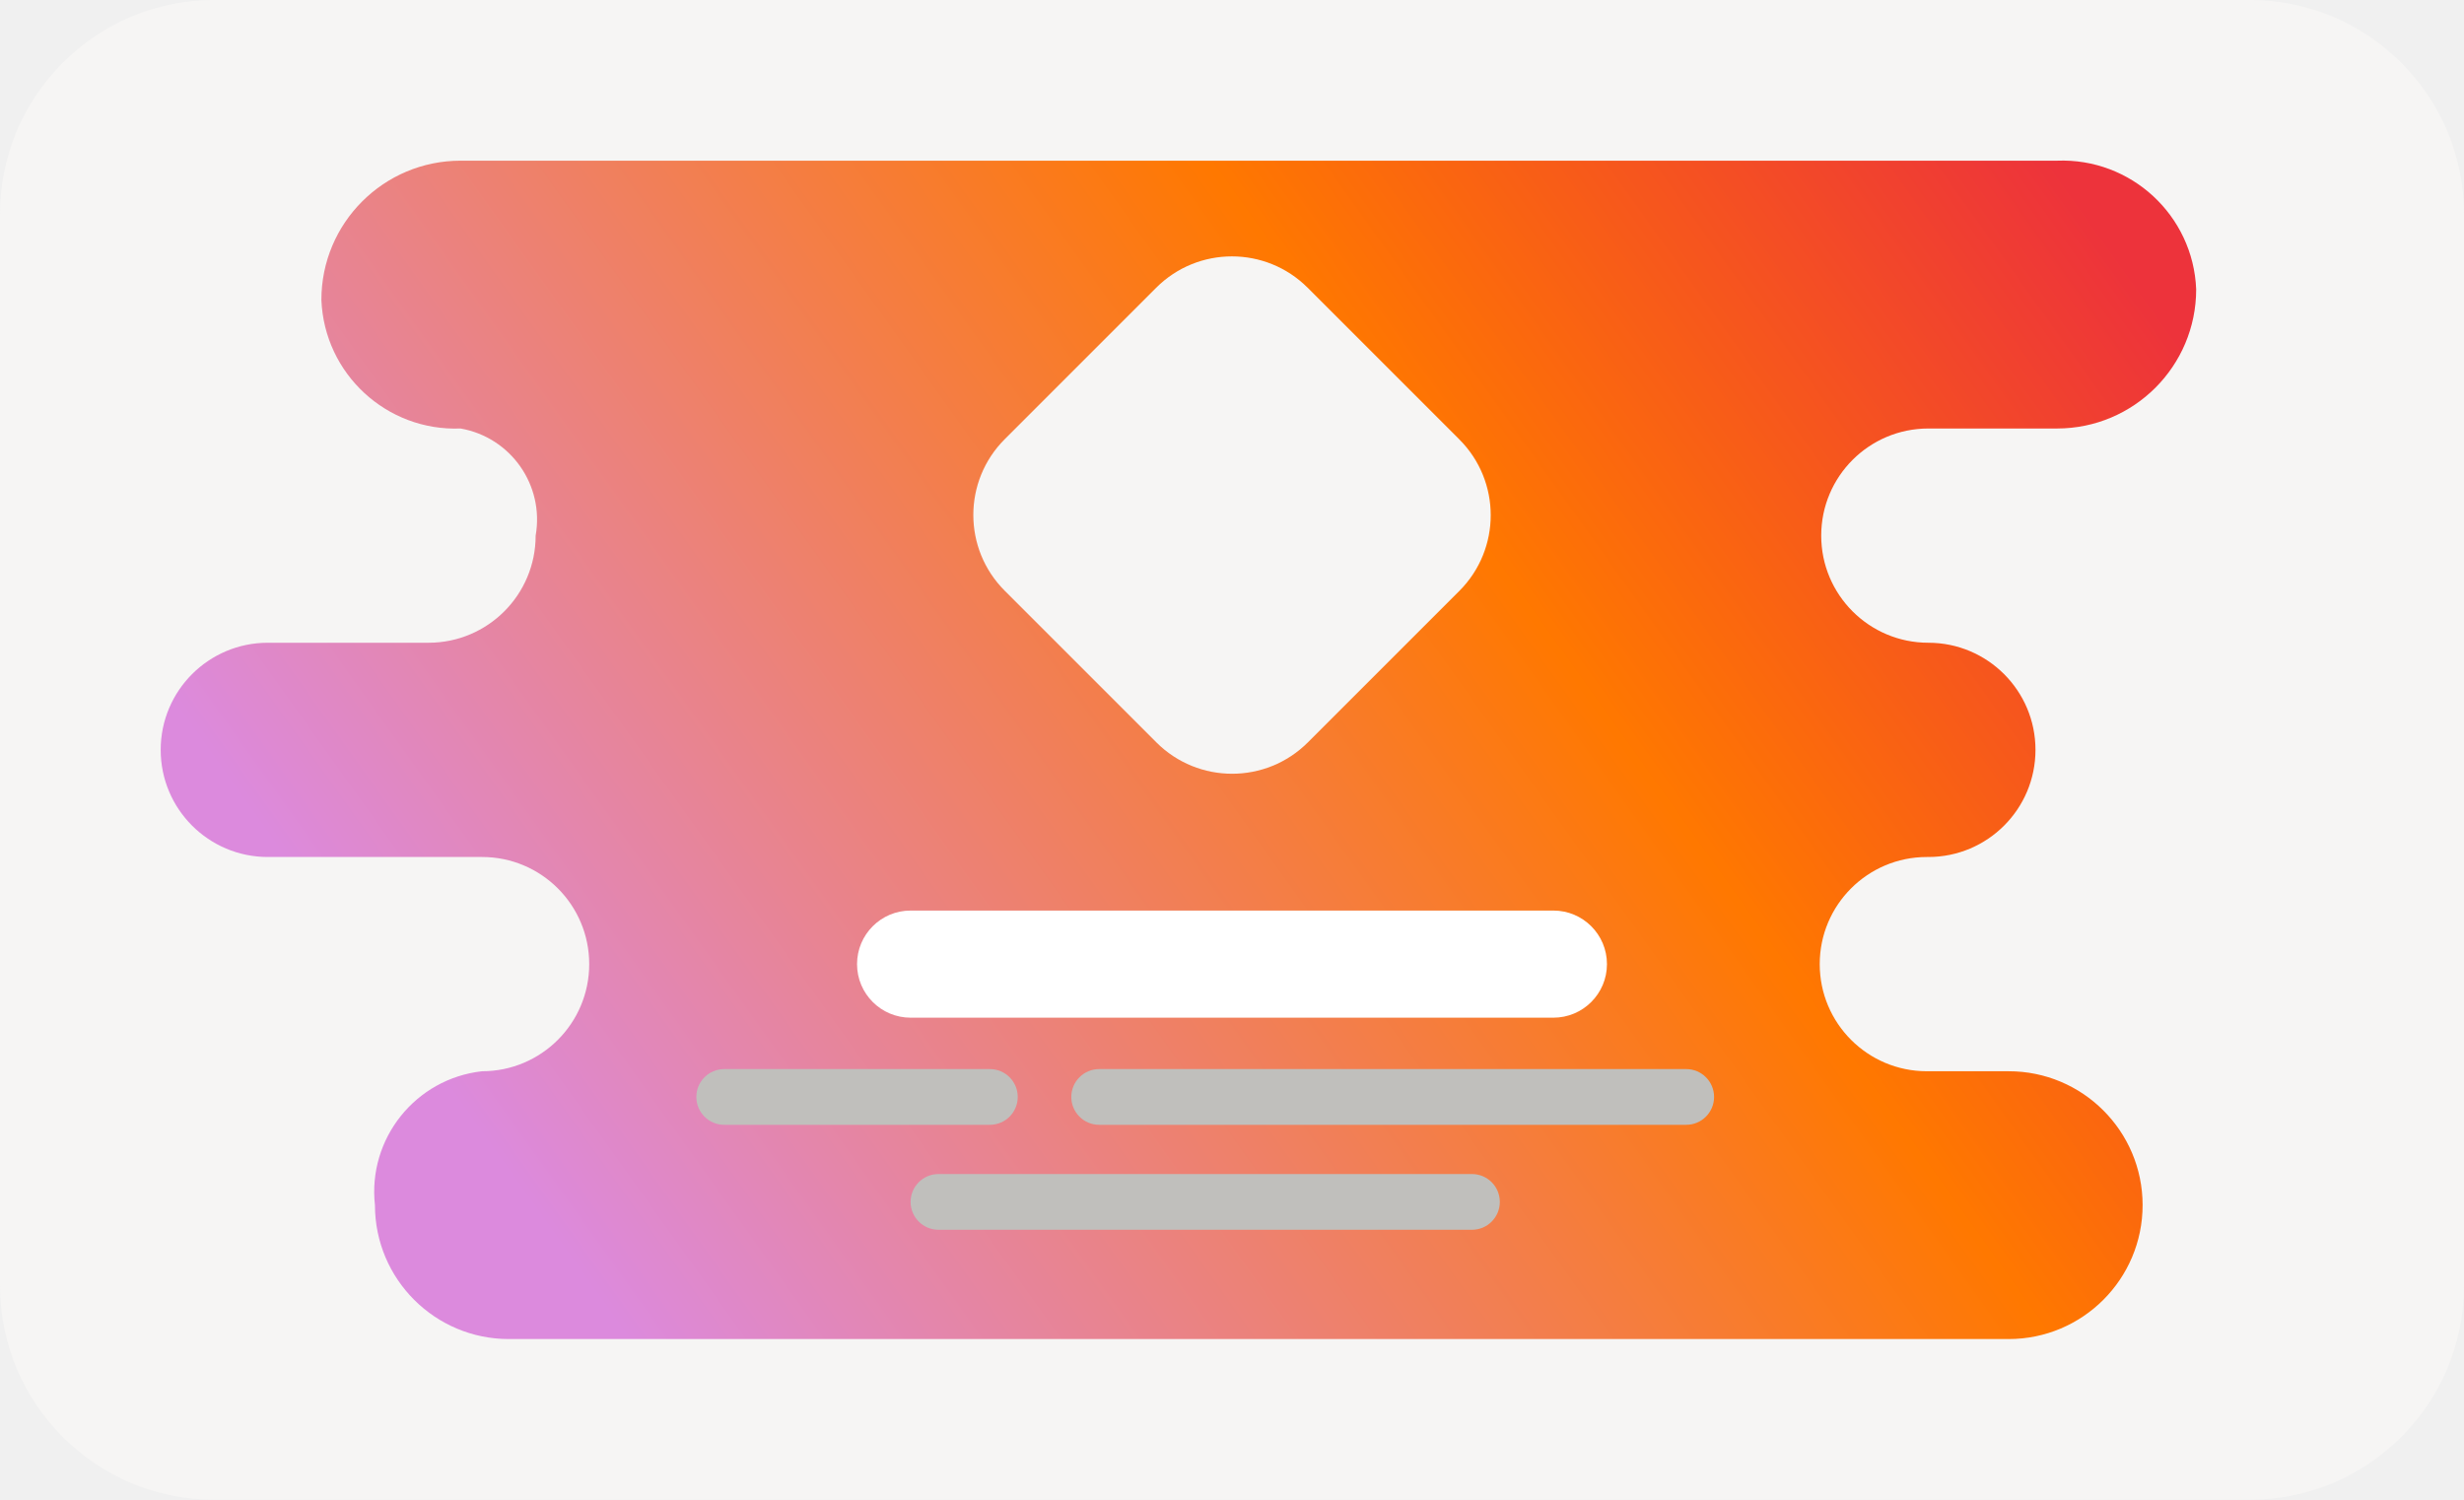
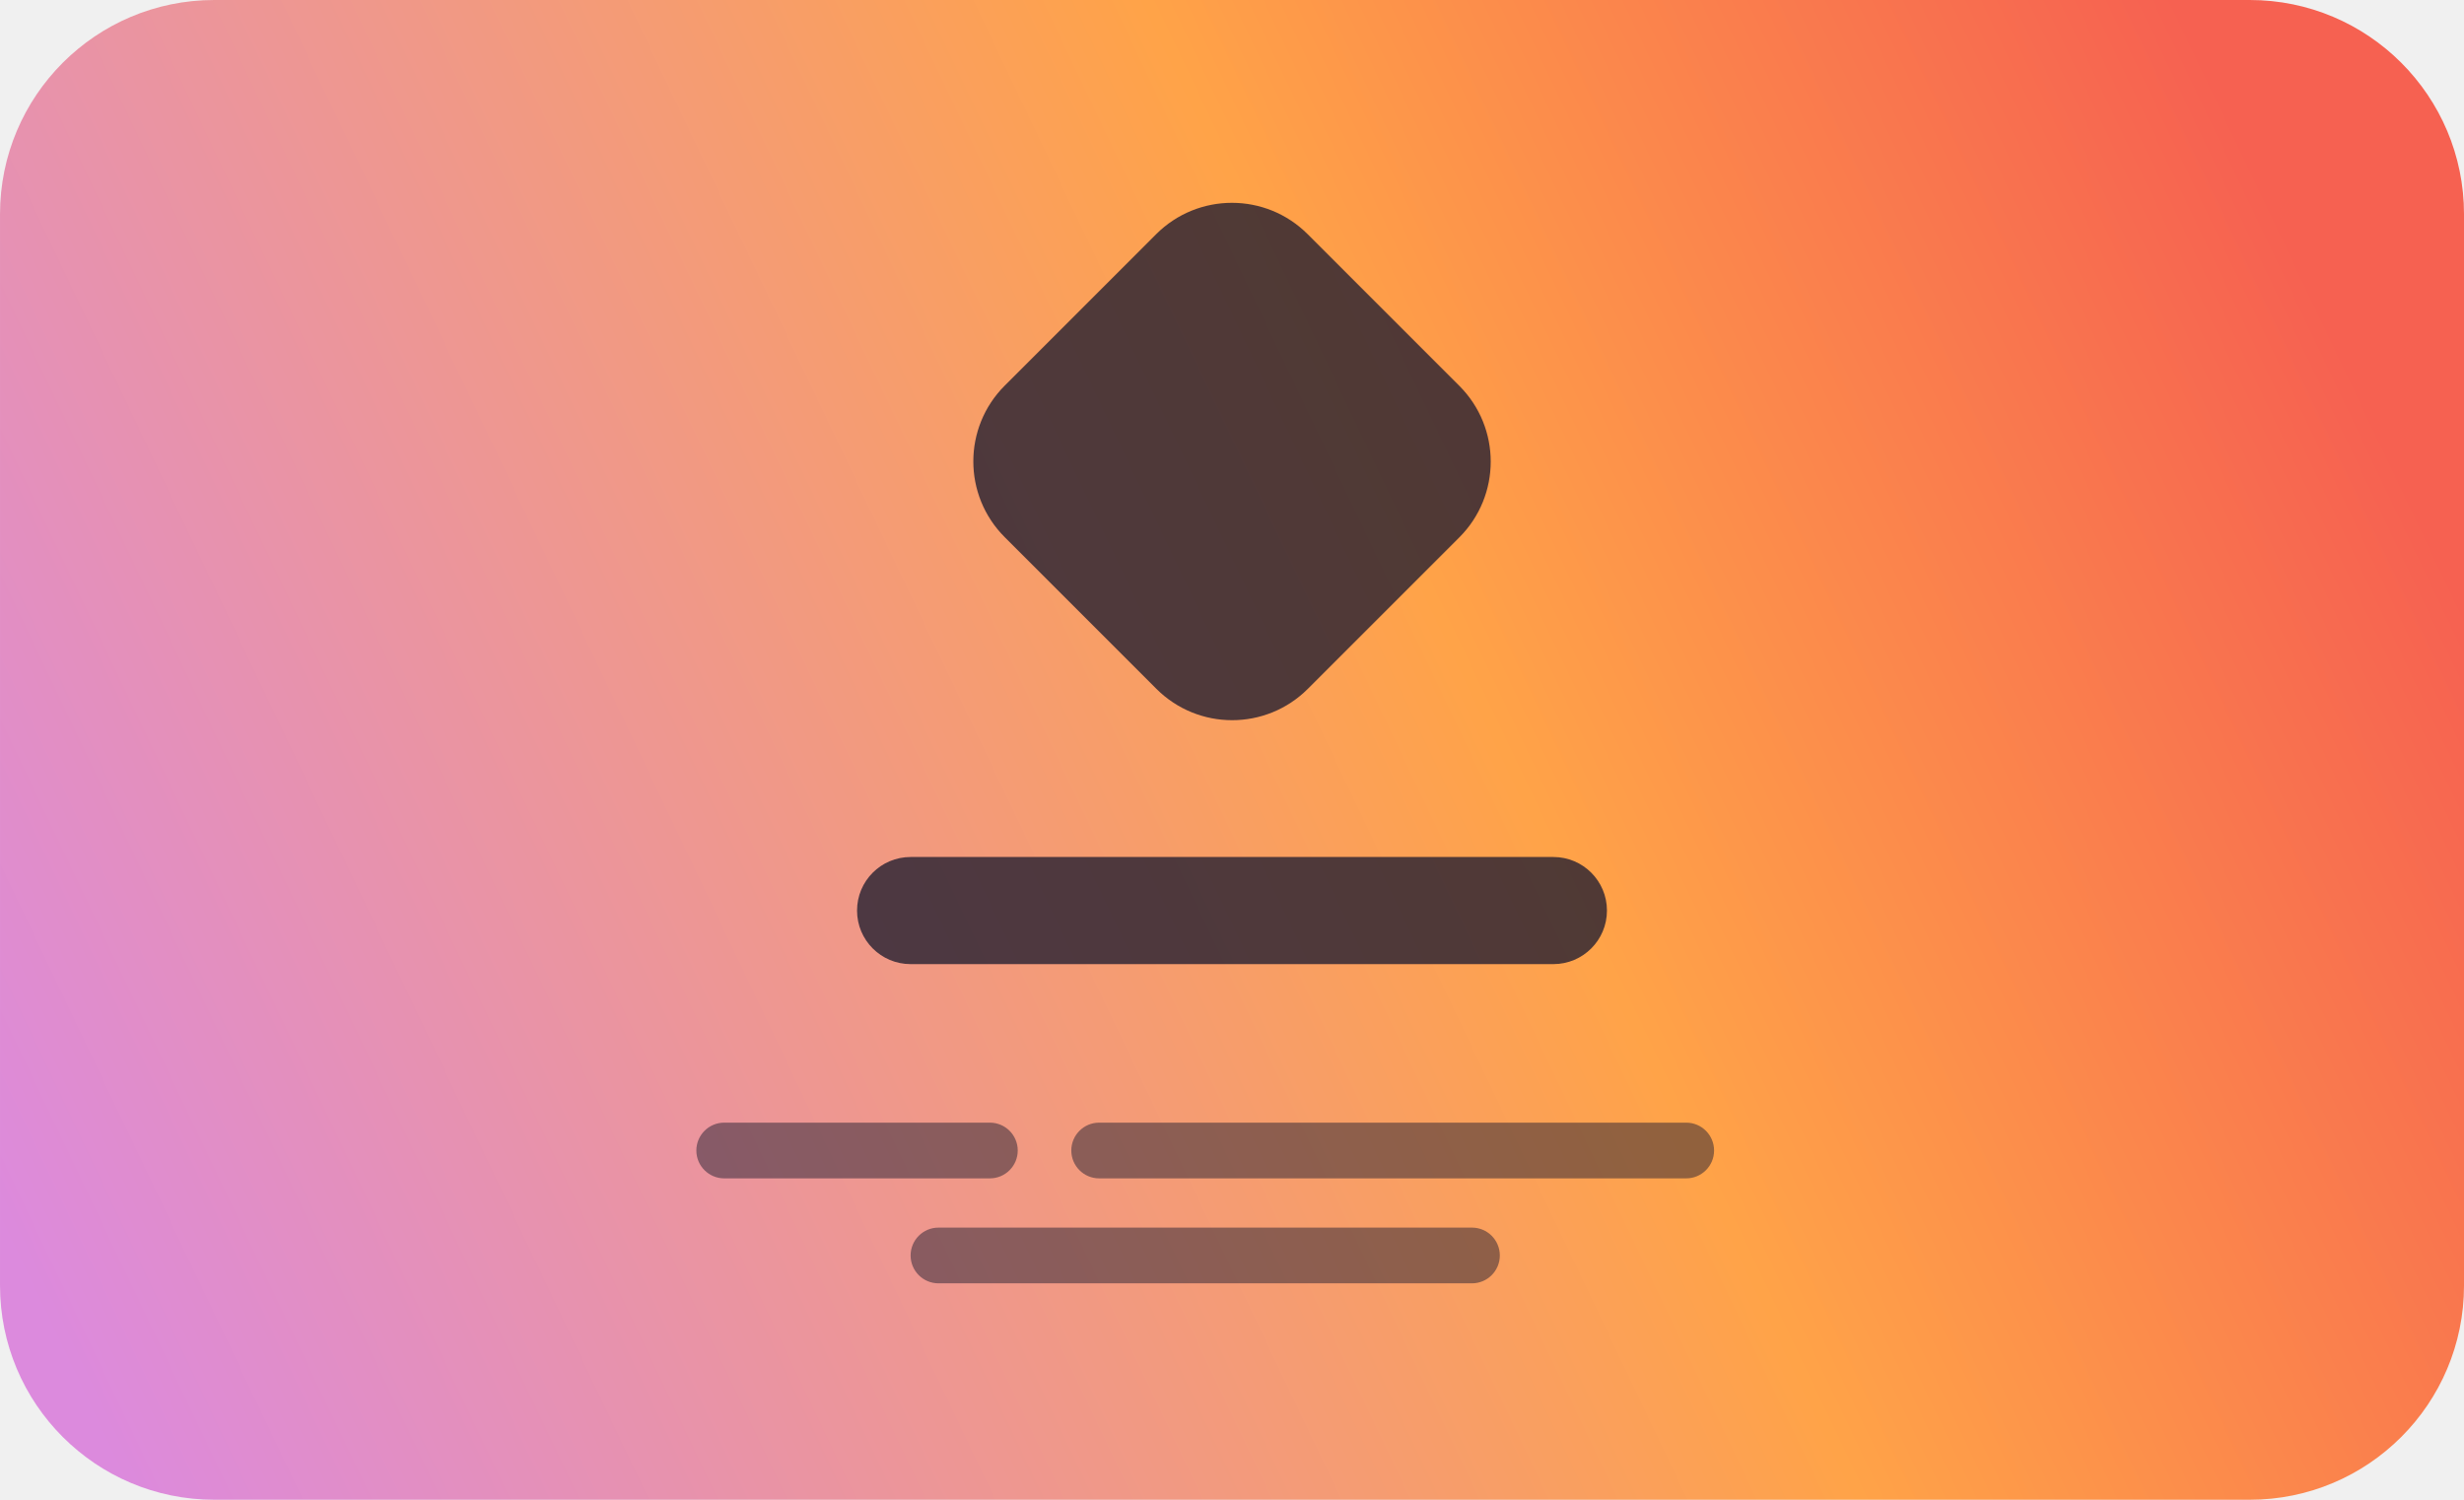
<svg xmlns="http://www.w3.org/2000/svg" xmlns:xlink="http://www.w3.org/1999/xlink" height="140" width="230" version="1.1" id="svg9478">
  <defs id="defs9482">
    <linearGradient id="linearGradient12">
      <stop style="stop-color:#dc8add;stop-opacity:1;" offset="0" id="stop12" />
-       <stop style="stop-color:#ff7800;stop-opacity:1" offset="0.627" id="stop14" />
-       <stop style="stop-color:#ed333b;stop-opacity:1" offset="1" id="stop13" />
+       <stop style="stop-color:#ffa348;stop-opacity:1" offset="0.627" id="stop14" />
+       <stop style="stop-color:#f66151;stop-opacity:1" offset="1" id="stop13" />
    </linearGradient>
-     <linearGradient xlink:href="#linearGradient12" id="linearGradient13" x1="55" y1="120" x2="195" y2="20" gradientUnits="userSpaceOnUse" />
+     <linearGradient xlink:href="#linearGradient12" id="linearGradient3" x1="5" y1="125" x2="215" y2="25" gradientUnits="userSpaceOnUse" />
  </defs>
-   <rect style="font-variation-settings:normal;opacity:1;vector-effect:none;fill:#f6f5f4;fill-opacity:1;stroke:none;stroke-width:18;stroke-linecap:round;stroke-linejoin:miter;stroke-miterlimit:4;stroke-dasharray:none;stroke-dashoffset:26.4;stroke-opacity:1;-inkscape-stroke:none;stop-color:#000000;stop-opacity:1" width="230" height="140" x="0.001" ry="20" rx="20" id="rect9466" y="0" />
-   <path id="rect7" style="fill:url(#linearGradient13);fill-opacity:1;stroke:none;stroke-width:6;stroke-linecap:round;stroke-linejoin:round;stroke-dashoffset:26.4;paint-order:markers stroke fill" d="M 30,27.993 A 12.51,12.51 42.739 0 0 42.993,40 8.634,8.634 54.983 0 1 50,50 10,10 135 0 1 40,60 H 25 A 10,10 135 0 0 15,70 10,10 45 0 0 25,80 H 45 A 10,10 45 0 1 55,90 10,10 135 0 1 45,100 11.326,11.326 128.634 0 0 35,112.511 12.5,12.5 44.947 0 0 47.511,125 H 187.489 A 12.511,12.511 135 0 0 200,112.489 12.5,12.5 44.947 0 0 187.489,100 h -7.629 a 10,10 45 0 1 -10,-10 10,10 135 0 1 10,-10 H 180 A 10,10 135 0 0 190,70 10,10 45 0 0 180,60 10,10 45 0 1 170,50 10,10 135 0 1 180,40 h 12.007 A 12.993,12.993 135 0 0 205,27.007 12.51,12.51 42.739 0 0 192.007,15 H 42.993 A 12.993,12.993 135 0 0 30,27.993 Z" />
-   <g transform="translate(-3659.99 -619.922) scale(3.77953)" fill="#99c1f1" id="g9476" style="fill:#f6f5f4">
-     <rect width="10.589" height="10.582" x="825.939" y="-586.573" style="fill:#f6f5f4;fill-opacity:1;stroke-width:0.592" rx="2.646" transform="rotate(45)" ry="2.646" id="rect9474" />
+   <rect style="font-variation-settings:normal;opacity:1;vector-effect:none;fill:url(#linearGradient3);fill-opacity:1;stroke:none;stroke-width:18;stroke-linecap:round;stroke-linejoin:miter;stroke-miterlimit:4;stroke-dasharray:none;stroke-dashoffset:26.4;stroke-opacity:1;-inkscape-stroke:none;stop-color:#000000;stop-opacity:1" width="230" height="140" x="0.001" ry="20" rx="20" id="rect9466" y="0" />
+   <g transform="matrix(3.77953,0,0,3.77953,-3659.99,-624.922)" fill="#99c1f1" id="g9476" style="fill:#241f31;opacity:0.8">
+     <rect width="10.589" height="10.582" x="825.939" y="-586.573" style="fill:#241f31;fill-opacity:1;stroke-width:0.592" rx="2.646" transform="rotate(45)" ry="2.646" id="rect9474" />
  </g>
-   <rect style="fill:#ffffff;fill-opacity:1;stroke:none;stroke-width:6;stroke-linecap:round;stroke-linejoin:round;stroke-dashoffset:26.4;paint-order:markers stroke fill" id="rect1" width="70" height="10" x="80" y="85" rx="5" ry="5" />
-   <rect style="fill:#c0bfbc;fill-opacity:1;stroke:none;stroke-width:6;stroke-linecap:round;stroke-linejoin:round;stroke-dashoffset:26.4;paint-order:markers stroke fill" id="rect2" width="60" height="5.202" x="100" y="99.798" rx="2.601" ry="2.601" />
-   <rect style="fill:#c0bfbc;fill-opacity:1;stroke:none;stroke-width:6;stroke-linecap:round;stroke-linejoin:round;stroke-dashoffset:26.4;paint-order:markers stroke fill" id="rect3" width="55" height="5.202" x="85" y="109.596" rx="2.601" ry="2.601" />
-   <rect style="fill:#c0bfbc;fill-opacity:1;stroke:none;stroke-width:6;stroke-linecap:round;stroke-linejoin:round;stroke-dashoffset:26.4;paint-order:markers stroke fill" id="rect5" width="30" height="5.202" x="65" y="99.798" rx="2.601" ry="2.601" />
+   <rect style="fill:#241f31;fill-opacity:1;stroke:none;stroke-width:6;stroke-linecap:round;stroke-linejoin:round;stroke-dashoffset:26.4;paint-order:markers stroke fill;opacity:0.8" id="rect1" width="70" height="10" x="80" y="80" rx="5" ry="5" />
+   <g id="g3" style="fill:#241f31;opacity:0.5">
+     <rect style="fill:#241f31;fill-opacity:1;stroke:none;stroke-width:6;stroke-linecap:round;stroke-linejoin:round;stroke-dashoffset:26.4;paint-order:markers stroke fill" id="rect2" width="60" height="5.202" x="100" y="104.798" rx="2.601" ry="2.601" />
+     <rect style="fill:#241f31;fill-opacity:1;stroke:none;stroke-width:6;stroke-linecap:round;stroke-linejoin:round;stroke-dashoffset:26.4;paint-order:markers stroke fill" id="rect3" width="55" height="5.202" x="85" y="114.596" rx="2.601" ry="2.601" />
+     <rect style="fill:#241f31;fill-opacity:1;stroke:none;stroke-width:6;stroke-linecap:round;stroke-linejoin:round;stroke-dashoffset:26.4;paint-order:markers stroke fill" id="rect5" width="30" height="5.202" x="65" y="104.798" rx="2.601" ry="2.601" />
+   </g>
</svg>
